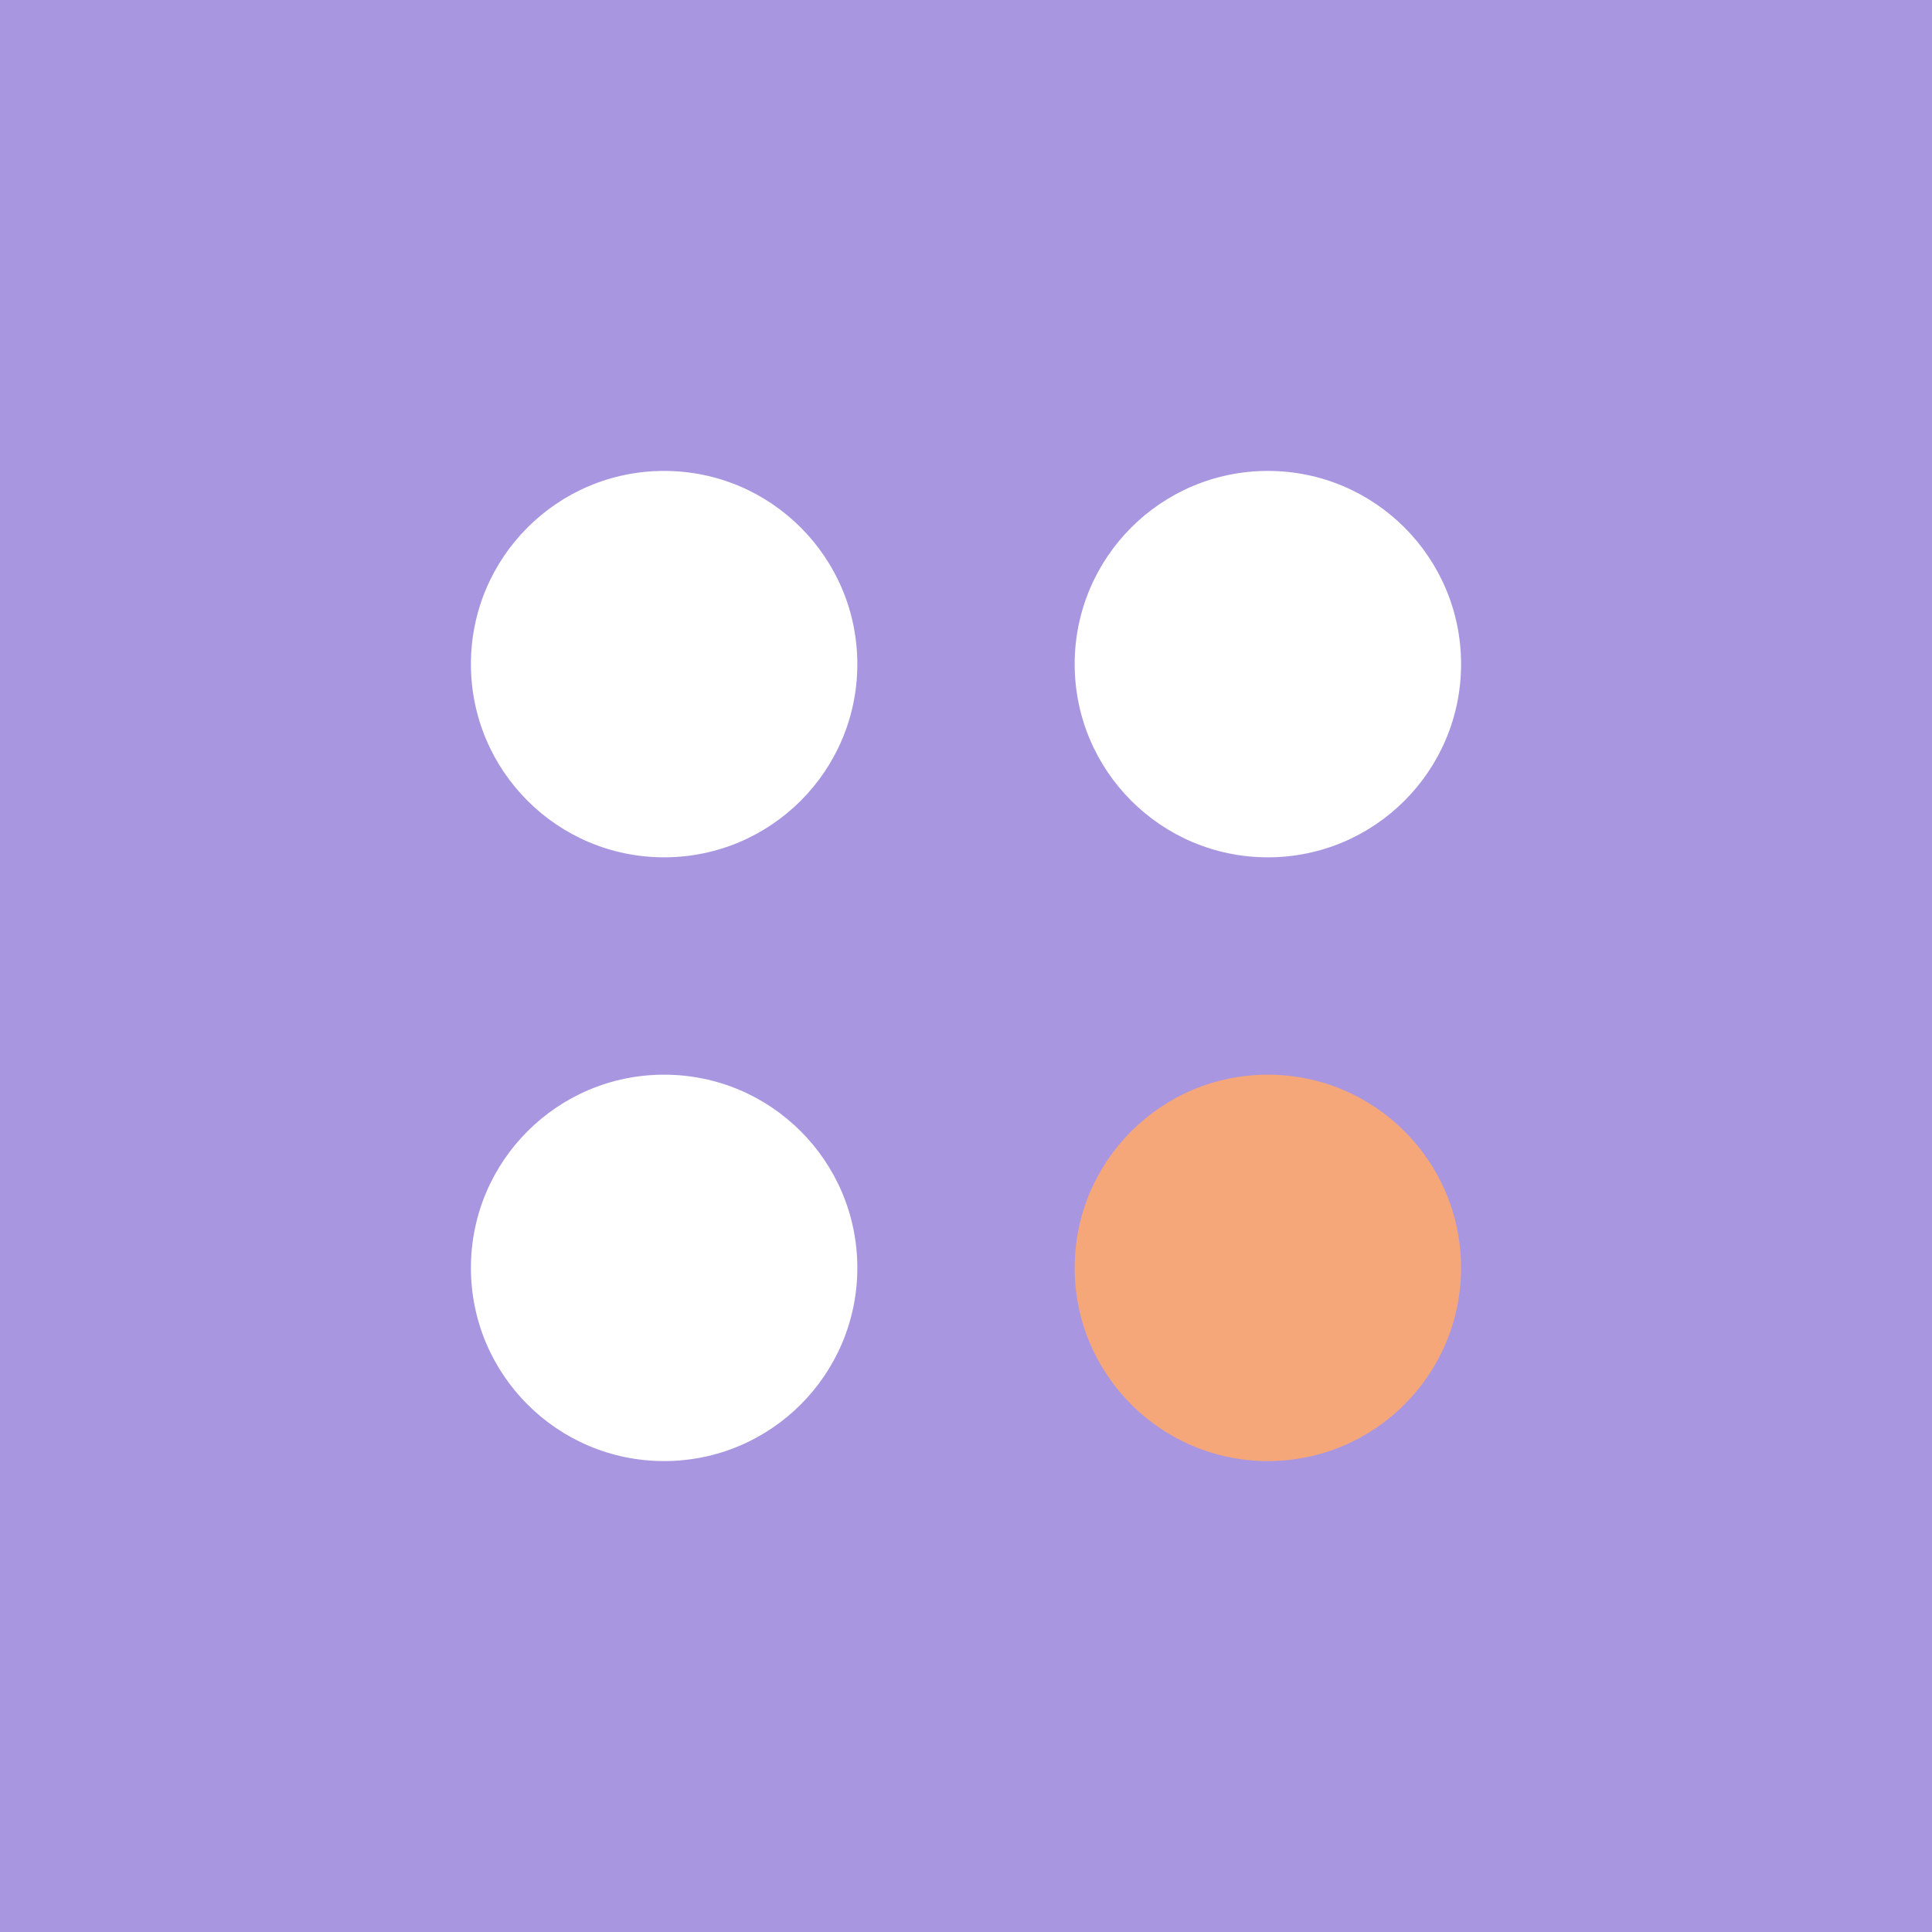
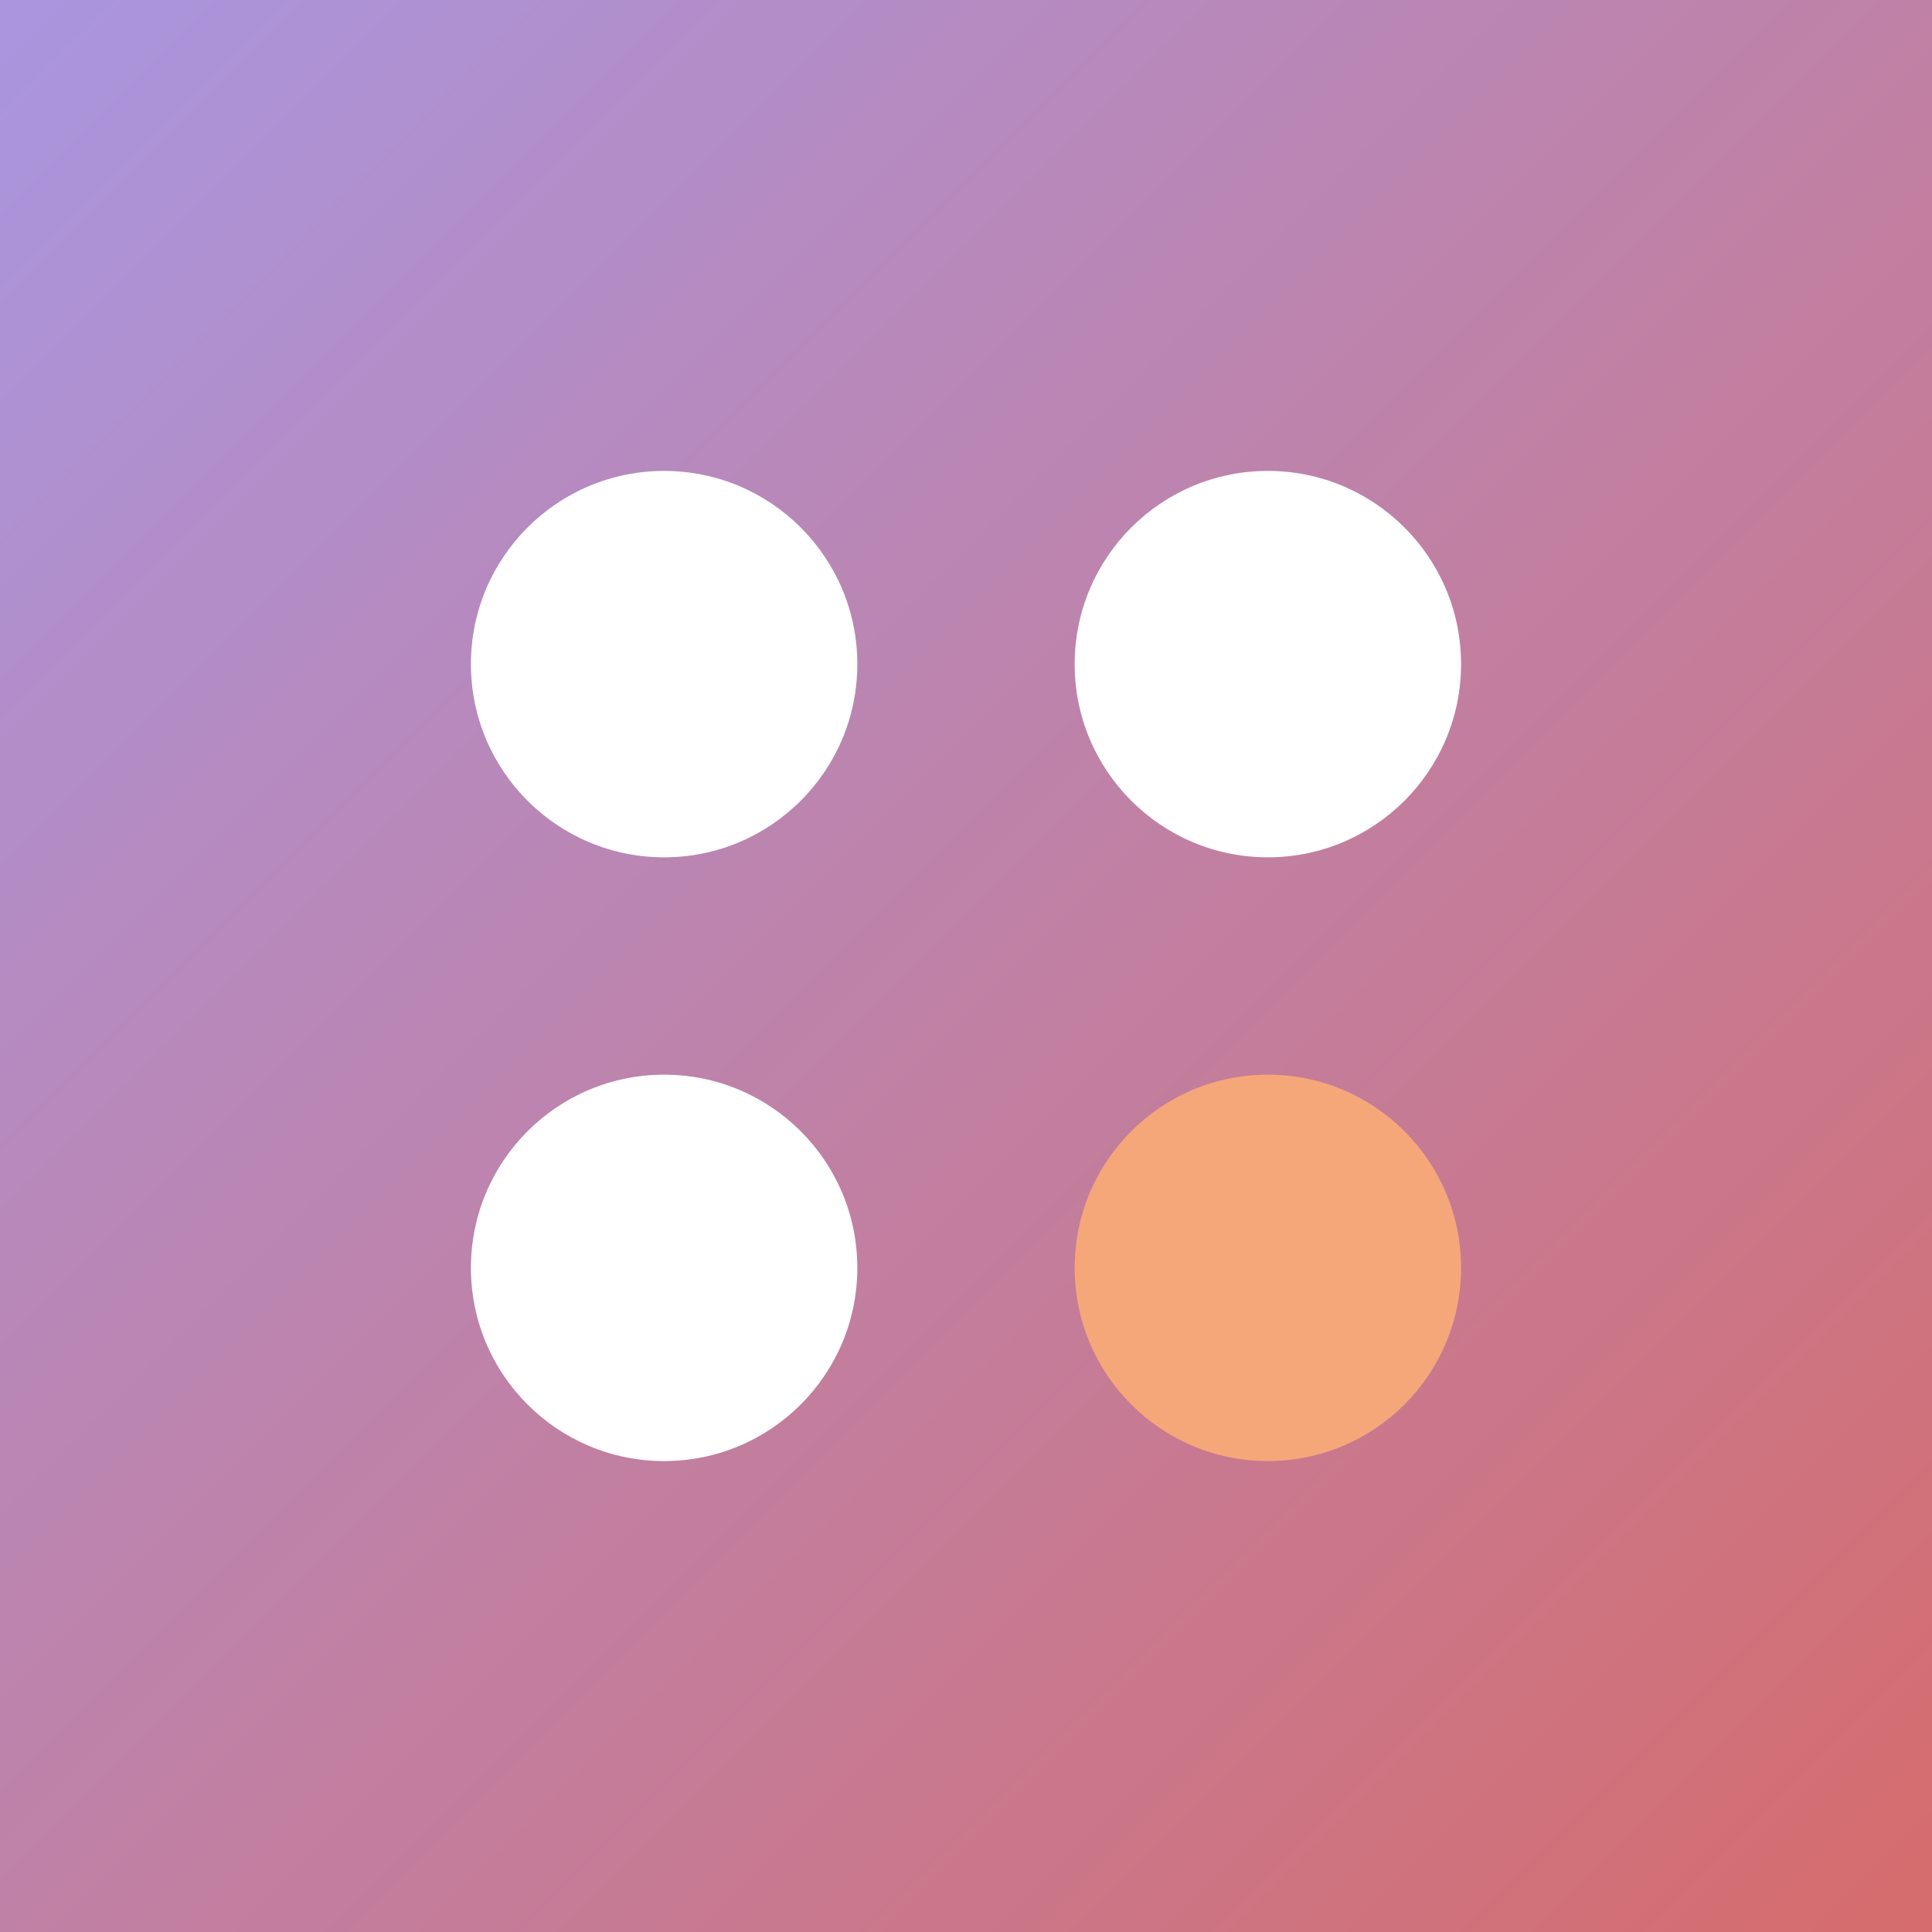
<svg xmlns="http://www.w3.org/2000/svg" viewBox="0 0 32 32">
-   <rect width="32" height="32" fill="#a996e0" />
+   <defs>
+     <linearGradient id="horizon" x1="0" y1="0" x2="1" y2="1">
+       <stop offset="0" stop-color="#a996e0" />
+       <stop offset="1" stop-color="#d66c6c" />
+     </linearGradient>
+   </defs>
+   <rect width="32" height="32" fill="url(#horizon)" />
  <circle cx="11" cy="11" r="3.2" fill="#fff" />
  <circle cx="21" cy="11" r="3.2" fill="#fff" />
  <circle cx="11" cy="21" r="3.2" fill="#fff" />
  <circle cx="21" cy="21" r="3.2" fill="#f5a77a" />
</svg>
